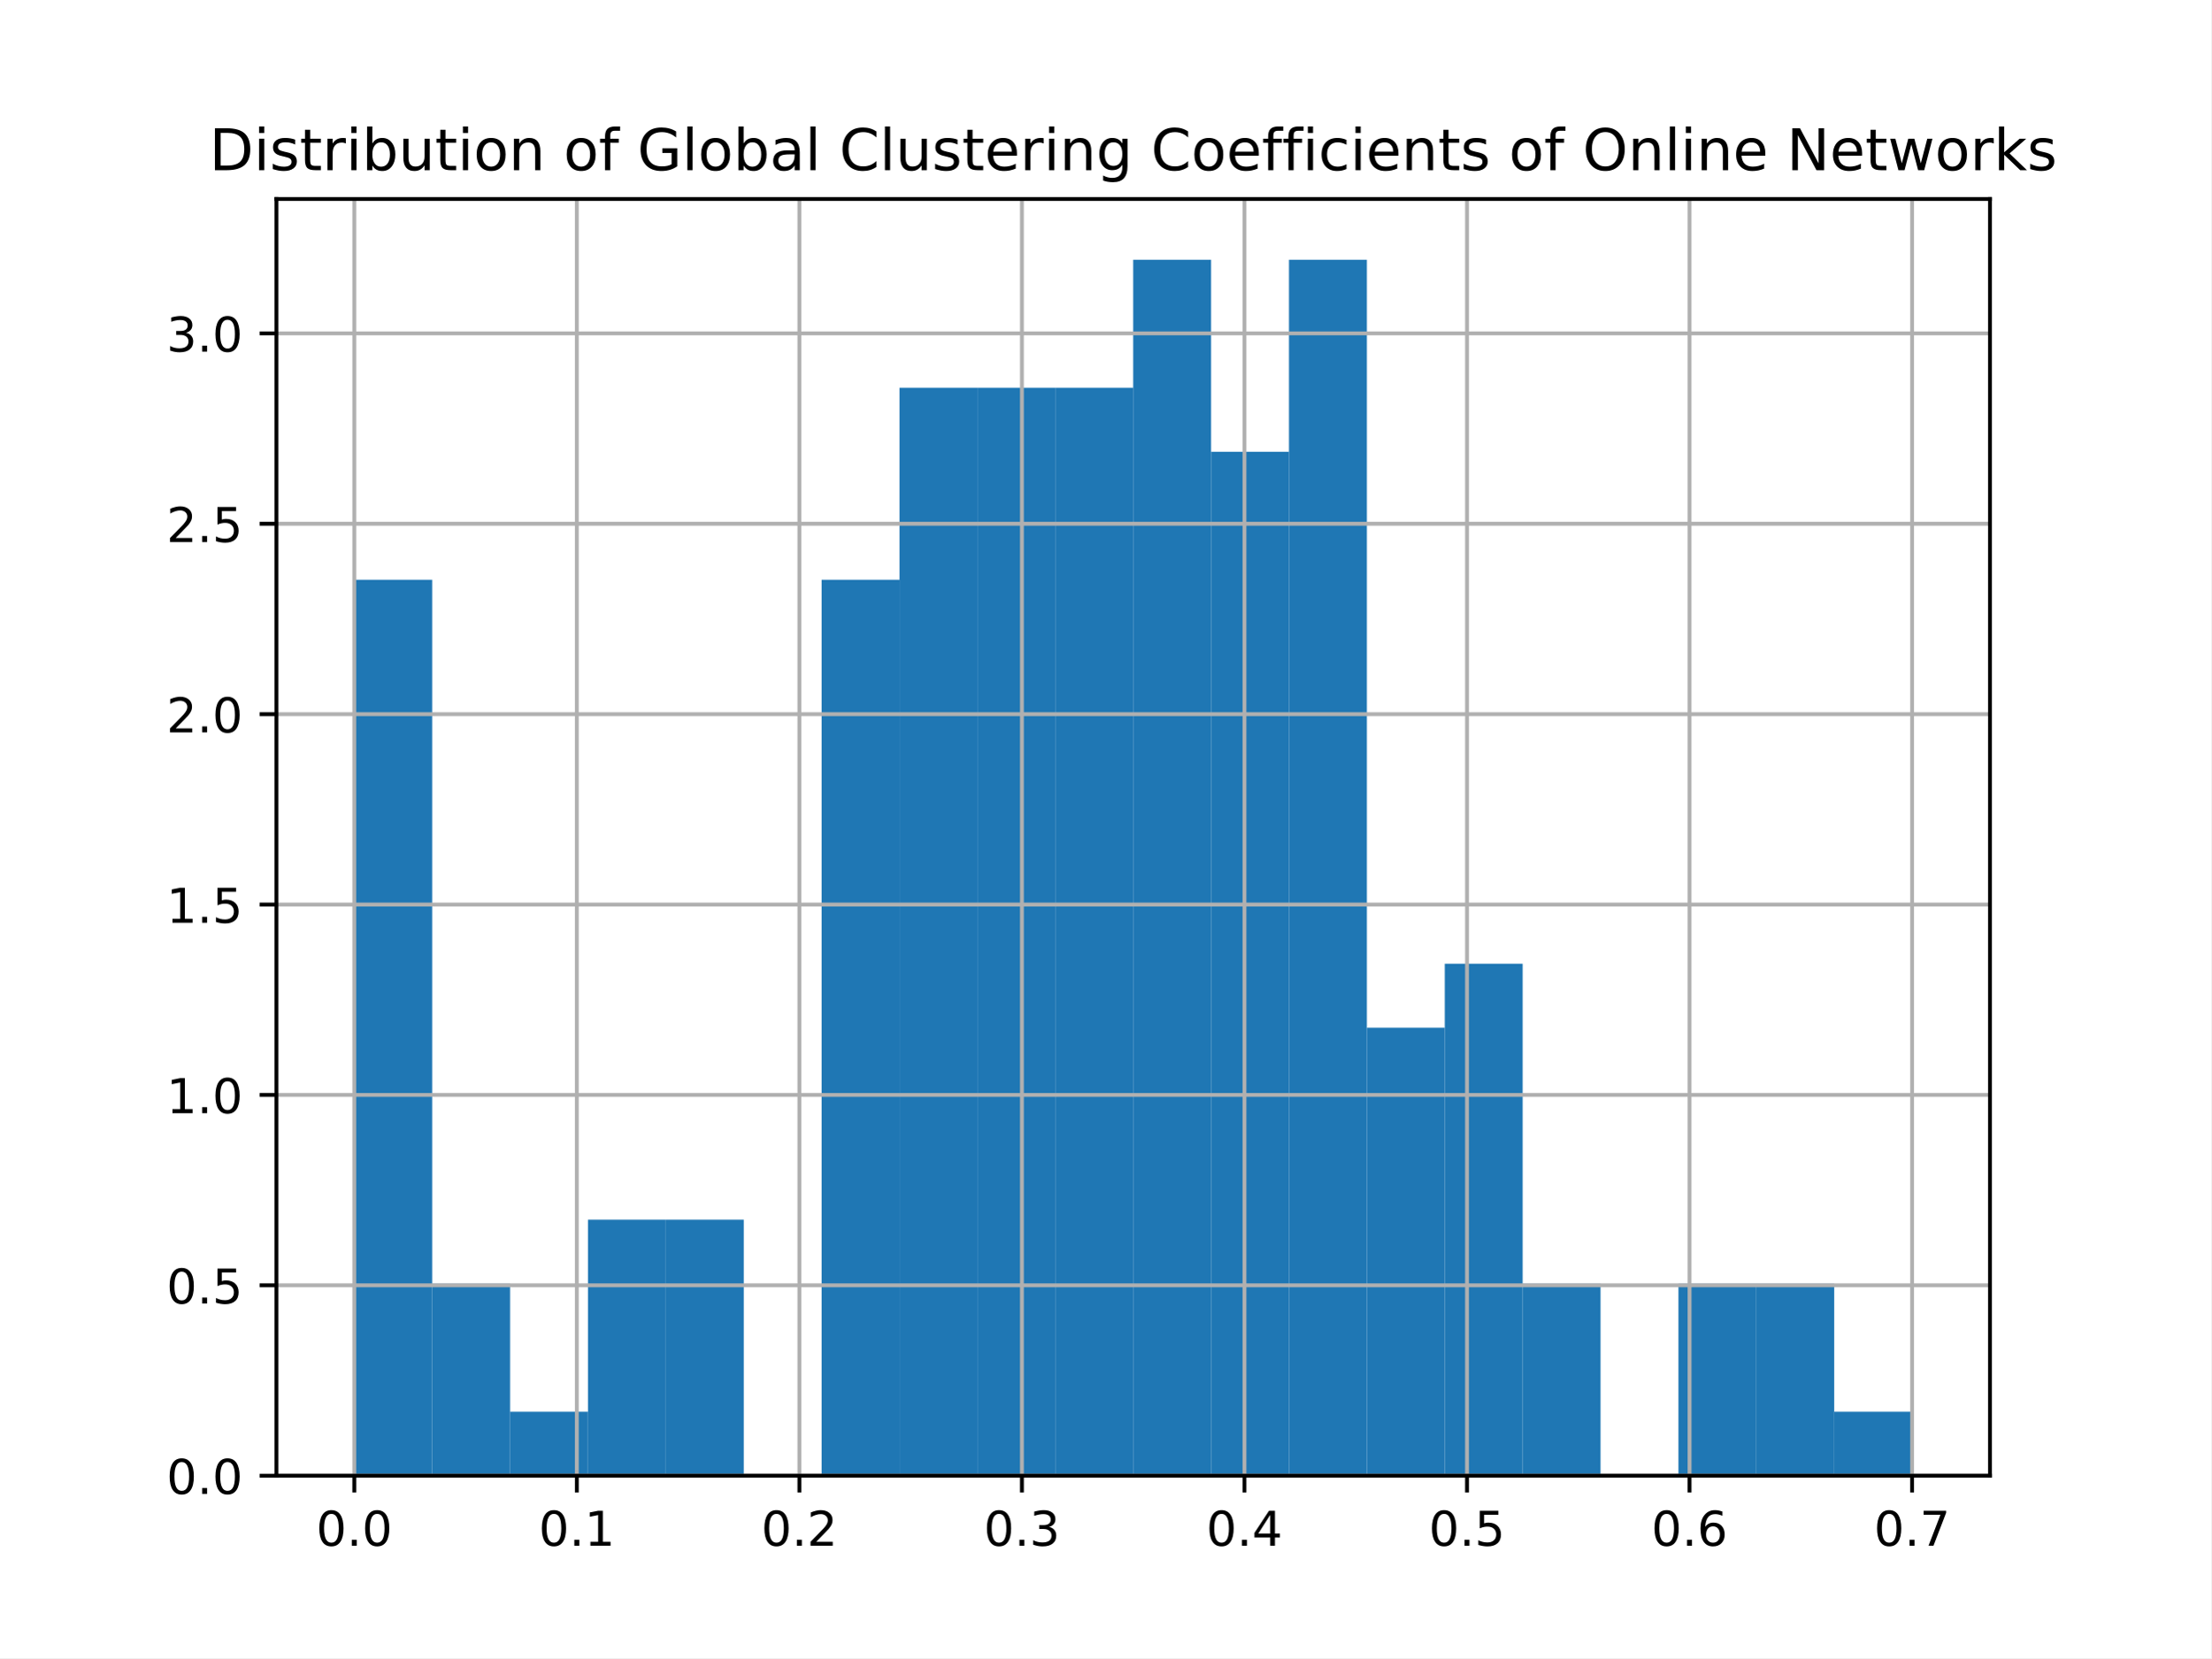
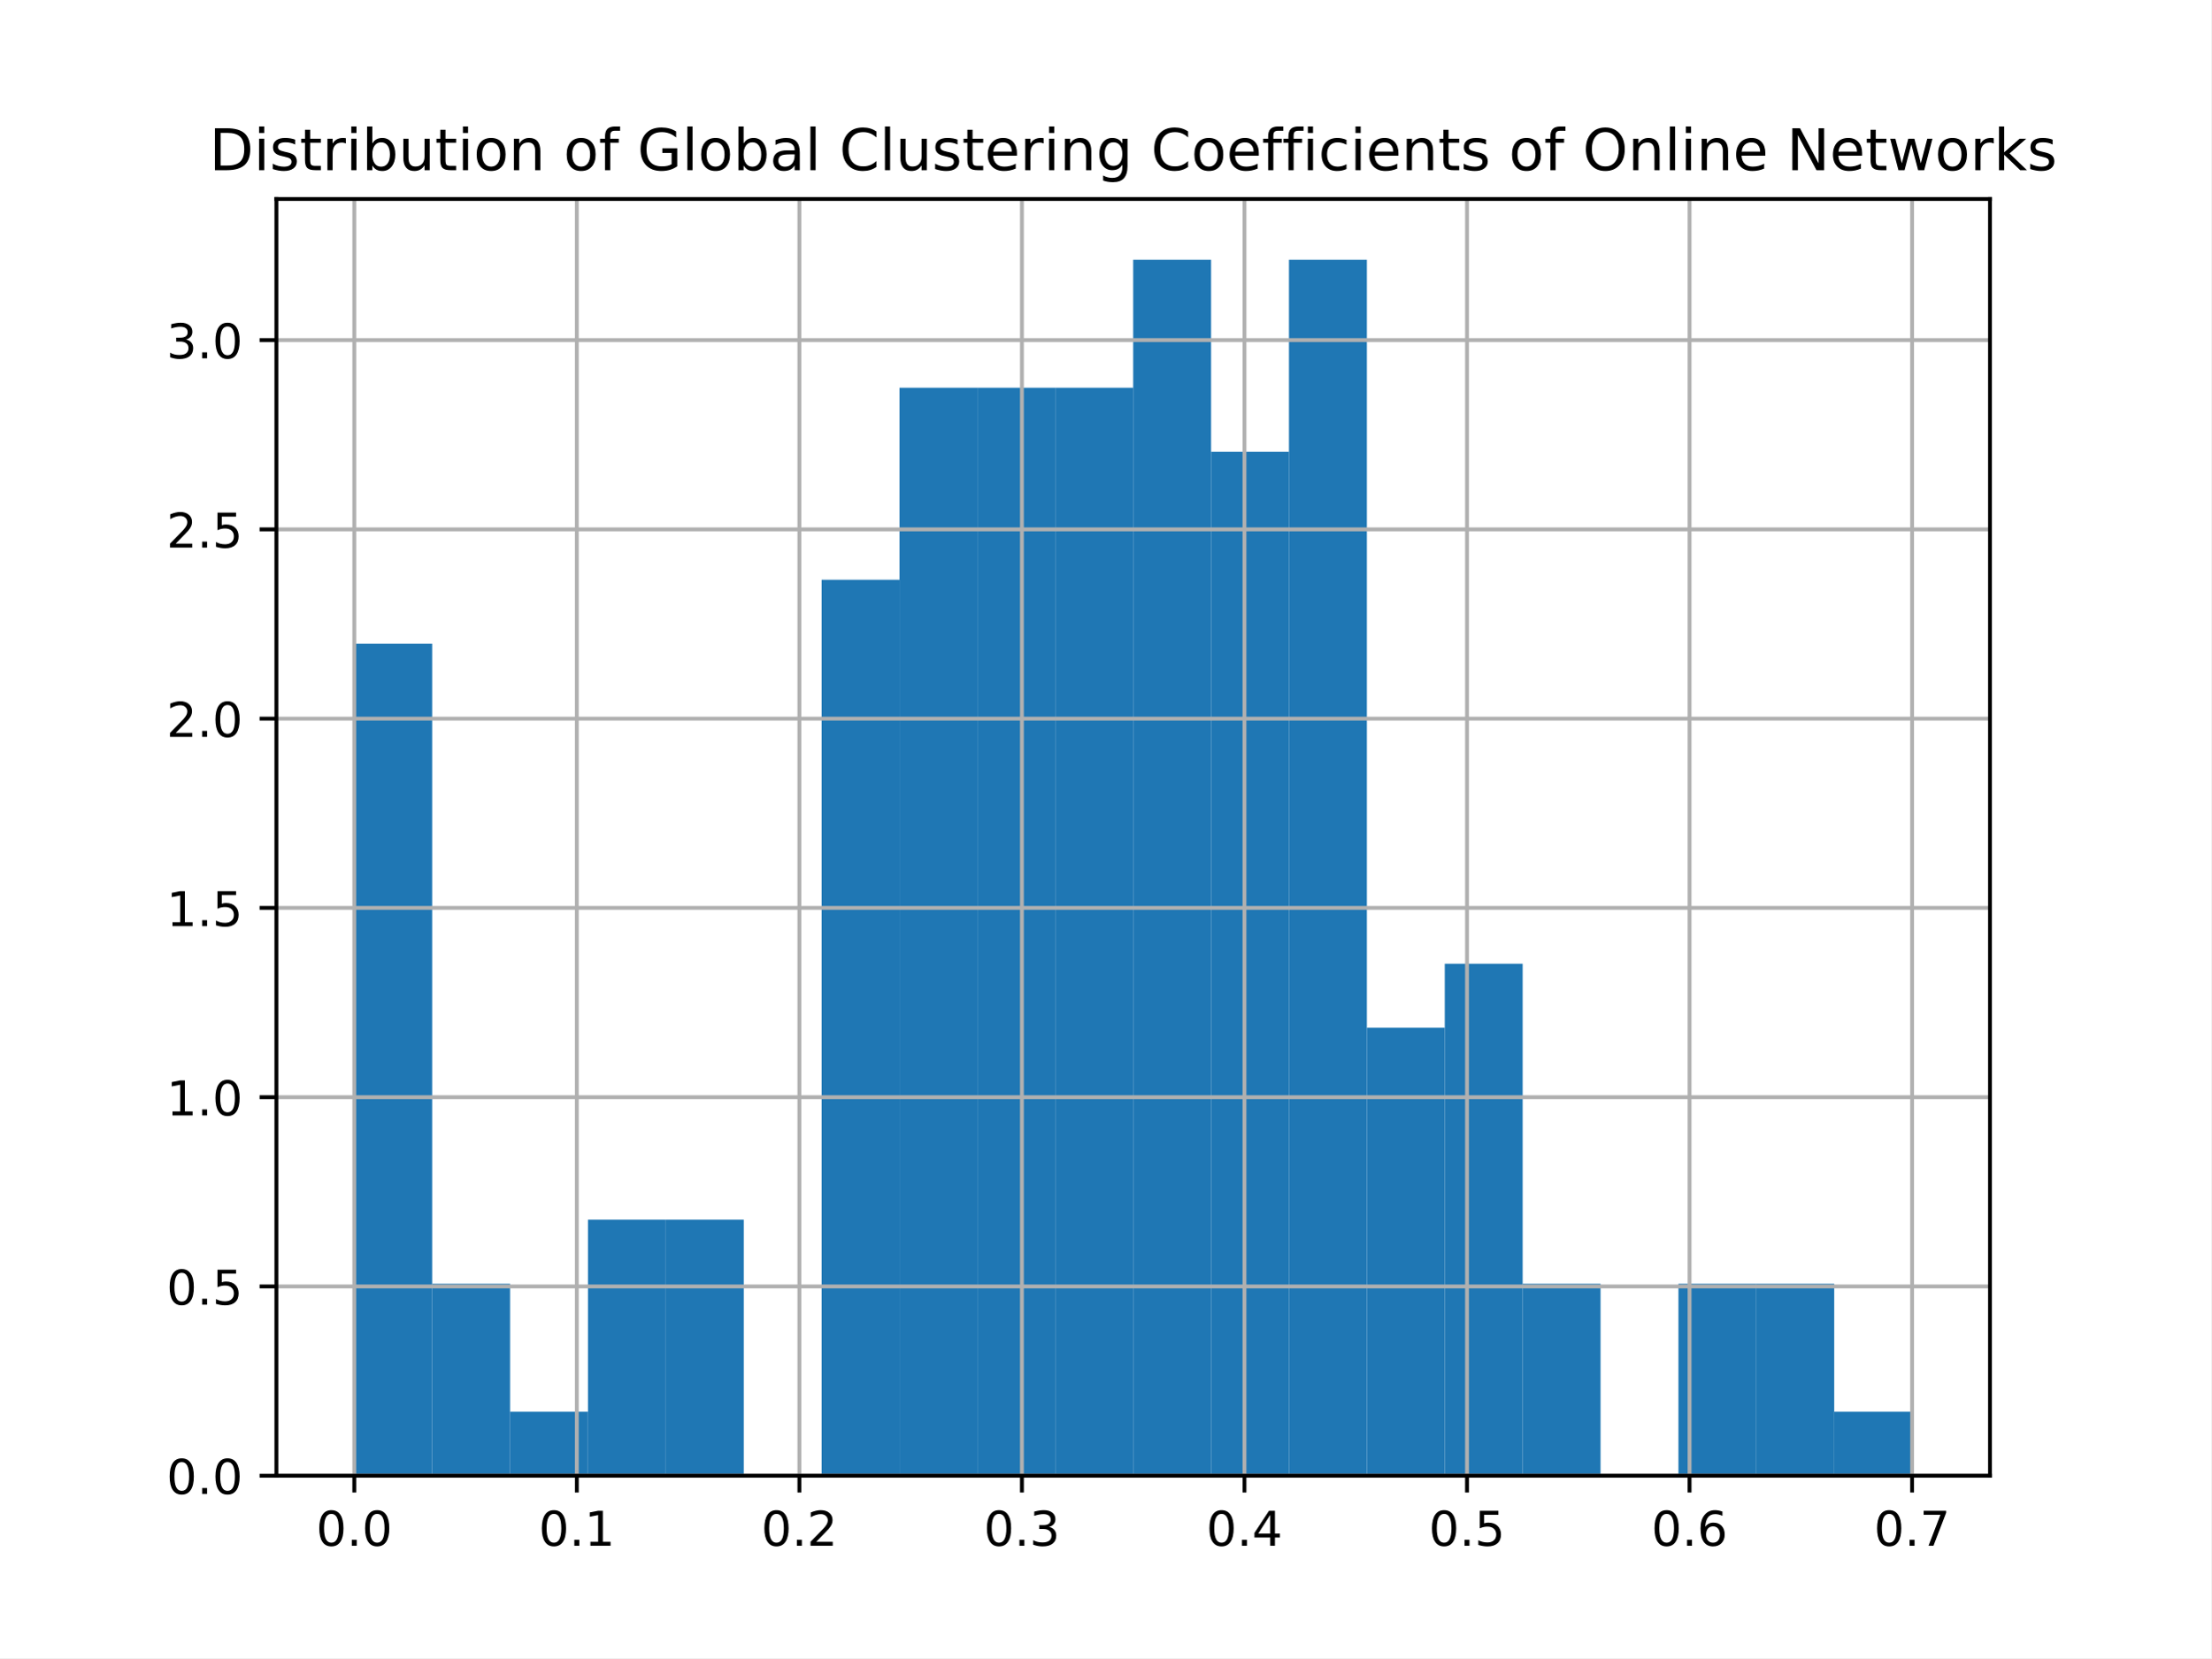
<svg xmlns="http://www.w3.org/2000/svg" xmlns:xlink="http://www.w3.org/1999/xlink" width="460.8pt" height="345.6pt" viewBox="0 0 460.8 345.6" version="1.1">
  <defs>
    <style type="text/css">*{stroke-linejoin: round; stroke-linecap: butt}</style>
  </defs>
  <g id="figure_1">
    <g id="patch_1">
      <path d="M 0 345.6  L 460.8 345.6  L 460.8 0  L 0 0  z " style="fill: #ffffff" />
    </g>
    <g id="axes_1">
      <g id="patch_2">
        <path d="M 57.6 307.584  L 414.72 307.584  L 414.72 41.472  L 57.6 41.472  z " style="fill: #ffffff" />
      </g>
      <g id="patch_3">
-         <path d="M 73.833 307.584  L 90.065 307.584  L 90.065 120.839  L 73.833 120.839  z " clip-path="url(#p646e3dd71c)" style="fill: #1f77b4" />
+         <path d="M 73.833 307.584  L 90.065 307.584  L 90.065 134.178  L 73.833 134.178  z " clip-path="url(#p92309eed2f)" style="fill: #1f77b4" />
      </g>
      <g id="patch_4">
-         <path d="M 90.065 307.584  L 106.298 307.584  L 106.298 267.567  L 90.065 267.567  z " clip-path="url(#p646e3dd71c)" style="fill: #1f77b4" />
+         <path d="M 90.065 307.584  L 106.298 307.584  L 106.298 267.567  L 90.065 267.567  z " clip-path="url(#p92309eed2f)" style="fill: #1f77b4" />
      </g>
      <g id="patch_5">
-         <path d="M 106.298 307.584  L 122.531 307.584  L 122.531 294.245  L 106.298 294.245  z " clip-path="url(#p646e3dd71c)" style="fill: #1f77b4" />
+         <path d="M 106.298 307.584  L 122.531 307.584  L 122.531 294.245  L 106.298 294.245  z " clip-path="url(#p92309eed2f)" style="fill: #1f77b4" />
      </g>
      <g id="patch_6">
-         <path d="M 122.531 307.584  L 138.764 307.584  L 138.764 254.228  L 122.531 254.228  z " clip-path="url(#p646e3dd71c)" style="fill: #1f77b4" />
+         <path d="M 122.531 307.584  L 138.764 307.584  L 138.764 254.228  L 122.531 254.228  z " clip-path="url(#p92309eed2f)" style="fill: #1f77b4" />
      </g>
      <g id="patch_7">
-         <path d="M 138.764 307.584  L 154.996 307.584  L 154.996 254.228  L 138.764 254.228  z " clip-path="url(#p646e3dd71c)" style="fill: #1f77b4" />
+         <path d="M 138.764 307.584  L 154.996 307.584  L 154.996 254.228  L 138.764 254.228  z " clip-path="url(#p92309eed2f)" style="fill: #1f77b4" />
      </g>
      <g id="patch_8">
-         <path d="M 154.996 307.584  L 171.229 307.584  L 171.229 307.584  L 154.996 307.584  z " clip-path="url(#p646e3dd71c)" style="fill: #1f77b4" />
+         <path d="M 154.996 307.584  L 171.229 307.584  L 171.229 307.584  L 154.996 307.584  z " clip-path="url(#p92309eed2f)" style="fill: #1f77b4" />
      </g>
      <g id="patch_9">
-         <path d="M 171.229 307.584  L 187.462 307.584  L 187.462 120.839  L 171.229 120.839  z " clip-path="url(#p646e3dd71c)" style="fill: #1f77b4" />
+         <path d="M 171.229 307.584  L 187.462 307.584  L 187.462 120.839  L 171.229 120.839  z " clip-path="url(#p92309eed2f)" style="fill: #1f77b4" />
      </g>
      <g id="patch_10">
-         <path d="M 187.462 307.584  L 203.695 307.584  L 203.695 80.822  L 187.462 80.822  z " clip-path="url(#p646e3dd71c)" style="fill: #1f77b4" />
+         <path d="M 187.462 307.584  L 203.695 307.584  L 203.695 80.822  L 187.462 80.822  z " clip-path="url(#p92309eed2f)" style="fill: #1f77b4" />
      </g>
      <g id="patch_11">
-         <path d="M 203.695 307.584  L 219.927 307.584  L 219.927 80.822  L 203.695 80.822  z " clip-path="url(#p646e3dd71c)" style="fill: #1f77b4" />
+         <path d="M 203.695 307.584  L 219.927 307.584  L 219.927 80.822  L 203.695 80.822  z " clip-path="url(#p92309eed2f)" style="fill: #1f77b4" />
      </g>
      <g id="patch_12">
-         <path d="M 219.927 307.584  L 236.16 307.584  L 236.16 80.822  L 219.927 80.822  z " clip-path="url(#p646e3dd71c)" style="fill: #1f77b4" />
+         <path d="M 219.927 307.584  L 236.16 307.584  L 236.16 80.822  L 219.927 80.822  z " clip-path="url(#p92309eed2f)" style="fill: #1f77b4" />
      </g>
      <g id="patch_13">
-         <path d="M 236.16 307.584  L 252.393 307.584  L 252.393 54.144  L 236.16 54.144  z " clip-path="url(#p646e3dd71c)" style="fill: #1f77b4" />
+         <path d="M 236.16 307.584  L 252.393 307.584  L 252.393 54.144  L 236.16 54.144  z " clip-path="url(#p92309eed2f)" style="fill: #1f77b4" />
      </g>
      <g id="patch_14">
-         <path d="M 252.393 307.584  L 268.625 307.584  L 268.625 94.161  L 252.393 94.161  z " clip-path="url(#p646e3dd71c)" style="fill: #1f77b4" />
+         <path d="M 252.393 307.584  L 268.625 307.584  L 268.625 94.161  L 252.393 94.161  z " clip-path="url(#p92309eed2f)" style="fill: #1f77b4" />
      </g>
      <g id="patch_15">
-         <path d="M 268.625 307.584  L 284.858 307.584  L 284.858 54.144  L 268.625 54.144  z " clip-path="url(#p646e3dd71c)" style="fill: #1f77b4" />
+         <path d="M 268.625 307.584  L 284.858 307.584  L 284.858 54.144  L 268.625 54.144  z " clip-path="url(#p92309eed2f)" style="fill: #1f77b4" />
      </g>
      <g id="patch_16">
-         <path d="M 284.858 307.584  L 301.091 307.584  L 301.091 214.211  L 284.858 214.211  z " clip-path="url(#p646e3dd71c)" style="fill: #1f77b4" />
+         <path d="M 284.858 307.584  L 301.091 307.584  L 301.091 214.211  L 284.858 214.211  z " clip-path="url(#p92309eed2f)" style="fill: #1f77b4" />
      </g>
      <g id="patch_17">
-         <path d="M 301.091 307.584  L 317.324 307.584  L 317.324 200.872  L 301.091 200.872  z " clip-path="url(#p646e3dd71c)" style="fill: #1f77b4" />
+         <path d="M 301.091 307.584  L 317.324 307.584  L 317.324 200.872  L 301.091 200.872  z " clip-path="url(#p92309eed2f)" style="fill: #1f77b4" />
      </g>
      <g id="patch_18">
-         <path d="M 317.324 307.584  L 333.556 307.584  L 333.556 267.567  L 317.324 267.567  z " clip-path="url(#p646e3dd71c)" style="fill: #1f77b4" />
+         <path d="M 317.324 307.584  L 333.556 307.584  L 333.556 267.567  L 317.324 267.567  z " clip-path="url(#p92309eed2f)" style="fill: #1f77b4" />
      </g>
      <g id="patch_19">
-         <path d="M 333.556 307.584  L 349.789 307.584  L 349.789 307.584  L 333.556 307.584  z " clip-path="url(#p646e3dd71c)" style="fill: #1f77b4" />
+         <path d="M 333.556 307.584  L 349.789 307.584  L 349.789 307.584  L 333.556 307.584  z " clip-path="url(#p92309eed2f)" style="fill: #1f77b4" />
      </g>
      <g id="patch_20">
-         <path d="M 349.789 307.584  L 366.022 307.584  L 366.022 267.567  L 349.789 267.567  z " clip-path="url(#p646e3dd71c)" style="fill: #1f77b4" />
+         <path d="M 349.789 307.584  L 366.022 307.584  L 366.022 267.567  L 349.789 267.567  z " clip-path="url(#p92309eed2f)" style="fill: #1f77b4" />
      </g>
      <g id="patch_21">
-         <path d="M 366.022 307.584  L 382.255 307.584  L 382.255 267.567  L 366.022 267.567  z " clip-path="url(#p646e3dd71c)" style="fill: #1f77b4" />
+         <path d="M 366.022 307.584  L 382.255 307.584  L 382.255 267.567  L 366.022 267.567  z " clip-path="url(#p92309eed2f)" style="fill: #1f77b4" />
      </g>
      <g id="patch_22">
-         <path d="M 382.255 307.584  L 398.487 307.584  L 398.487 294.245  L 382.255 294.245  z " clip-path="url(#p646e3dd71c)" style="fill: #1f77b4" />
+         <path d="M 382.255 307.584  L 398.487 307.584  L 398.487 294.245  L 382.255 294.245  z " clip-path="url(#p92309eed2f)" style="fill: #1f77b4" />
      </g>
      <g id="matplotlib.axis_1">
        <g id="xtick_1">
          <g id="line2d_1">
-             <path d="M 73.833 307.584  L 73.833 41.472  " clip-path="url(#p646e3dd71c)" style="fill: none; stroke: #b0b0b0; stroke-width: 0.8; stroke-linecap: square" />
+             <path d="M 73.833 307.584  L 73.833 41.472  " clip-path="url(#p92309eed2f)" style="fill: none; stroke: #b0b0b0; stroke-width: 0.8; stroke-linecap: square" />
          </g>
          <g id="line2d_2">
            <defs>
-               <path id="m46366e5bbb" d="M 0 0  L 0 3.5  " style="stroke: #000000; stroke-width: 0.8" />
+               <path id="m698306d53e" d="M 0 0  L 0 3.5  " style="stroke: #000000; stroke-width: 0.8" />
            </defs>
            <g>
-               <use xlink:href="#m46366e5bbb" x="73.833" y="307.584" style="stroke: #000000; stroke-width: 0.8" />
+               <use xlink:href="#m698306d53e" x="73.833" y="307.584" style="stroke: #000000; stroke-width: 0.8" />
            </g>
          </g>
          <g id="text_1">
            <g transform="translate(65.88116 322.1824) scale(0.1 -0.1)">
              <defs>
                <path id="DejaVuSans-30" d="M 2034 4250  Q 1547 4250 1301 3770  Q 1056 3291 1056 2328  Q 1056 1369 1301 889  Q 1547 409 2034 409  Q 2525 409 2770 889  Q 3016 1369 3016 2328  Q 3016 3291 2770 3770  Q 2525 4250 2034 4250  z M 2034 4750  Q 2819 4750 3233 4129  Q 3647 3509 3647 2328  Q 3647 1150 3233 529  Q 2819 -91 2034 -91  Q 1250 -91 836 529  Q 422 1150 422 2328  Q 422 3509 836 4129  Q 1250 4750 2034 4750  z " transform="scale(0.015625)" />
                <path id="DejaVuSans-2e" d="M 684 794  L 1344 794  L 1344 0  L 684 0  L 684 794  z " transform="scale(0.015625)" />
              </defs>
              <use xlink:href="#DejaVuSans-30" />
              <use xlink:href="#DejaVuSans-2e" x="63.623" />
              <use xlink:href="#DejaVuSans-30" x="95.41" />
            </g>
          </g>
        </g>
        <g id="xtick_2">
          <g id="line2d_3">
-             <path d="M 120.212 307.584  L 120.212 41.472  " clip-path="url(#p646e3dd71c)" style="fill: none; stroke: #b0b0b0; stroke-width: 0.8; stroke-linecap: square" />
+             <path d="M 120.212 307.584  L 120.212 41.472  " clip-path="url(#p92309eed2f)" style="fill: none; stroke: #b0b0b0; stroke-width: 0.8; stroke-linecap: square" />
          </g>
          <g id="line2d_4">
            <g>
-               <use xlink:href="#m46366e5bbb" x="120.212" y="307.584" style="stroke: #000000; stroke-width: 0.8" />
+               <use xlink:href="#m698306d53e" x="120.212" y="307.584" style="stroke: #000000; stroke-width: 0.8" />
            </g>
          </g>
          <g id="text_2">
            <g transform="translate(112.2604 322.1824) scale(0.1 -0.1)">
              <defs>
                <path id="DejaVuSans-31" d="M 794 531  L 1825 531  L 1825 4091  L 703 3866  L 703 4441  L 1819 4666  L 2450 4666  L 2450 531  L 3481 531  L 3481 0  L 794 0  L 794 531  z " transform="scale(0.015625)" />
              </defs>
              <use xlink:href="#DejaVuSans-30" />
              <use xlink:href="#DejaVuSans-2e" x="63.623" />
              <use xlink:href="#DejaVuSans-31" x="95.41" />
            </g>
          </g>
        </g>
        <g id="xtick_3">
          <g id="line2d_5">
-             <path d="M 166.591 307.584  L 166.591 41.472  " clip-path="url(#p646e3dd71c)" style="fill: none; stroke: #b0b0b0; stroke-width: 0.8; stroke-linecap: square" />
+             <path d="M 166.591 307.584  L 166.591 41.472  " clip-path="url(#p92309eed2f)" style="fill: none; stroke: #b0b0b0; stroke-width: 0.8; stroke-linecap: square" />
          </g>
          <g id="line2d_6">
            <g>
-               <use xlink:href="#m46366e5bbb" x="166.591" y="307.584" style="stroke: #000000; stroke-width: 0.8" />
+               <use xlink:href="#m698306d53e" x="166.591" y="307.584" style="stroke: #000000; stroke-width: 0.8" />
            </g>
          </g>
          <g id="text_3">
            <g transform="translate(158.6396 322.1824) scale(0.1 -0.1)">
              <defs>
                <path id="DejaVuSans-32" d="M 1228 531  L 3431 531  L 3431 0  L 469 0  L 469 531  Q 828 903 1448 1529  Q 2069 2156 2228 2338  Q 2531 2678 2651 2914  Q 2772 3150 2772 3378  Q 2772 3750 2511 3984  Q 2250 4219 1831 4219  Q 1534 4219 1204 4116  Q 875 4013 500 3803  L 500 4441  Q 881 4594 1212 4672  Q 1544 4750 1819 4750  Q 2544 4750 2975 4387  Q 3406 4025 3406 3419  Q 3406 3131 3298 2873  Q 3191 2616 2906 2266  Q 2828 2175 2409 1742  Q 1991 1309 1228 531  z " transform="scale(0.015625)" />
              </defs>
              <use xlink:href="#DejaVuSans-30" />
              <use xlink:href="#DejaVuSans-2e" x="63.623" />
              <use xlink:href="#DejaVuSans-32" x="95.41" />
            </g>
          </g>
        </g>
        <g id="xtick_4">
          <g id="line2d_7">
-             <path d="M 212.97 307.584  L 212.97 41.472  " clip-path="url(#p646e3dd71c)" style="fill: none; stroke: #b0b0b0; stroke-width: 0.8; stroke-linecap: square" />
+             <path d="M 212.97 307.584  L 212.97 41.472  " clip-path="url(#p92309eed2f)" style="fill: none; stroke: #b0b0b0; stroke-width: 0.8; stroke-linecap: square" />
          </g>
          <g id="line2d_8">
            <g>
-               <use xlink:href="#m46366e5bbb" x="212.97" y="307.584" style="stroke: #000000; stroke-width: 0.8" />
+               <use xlink:href="#m698306d53e" x="212.97" y="307.584" style="stroke: #000000; stroke-width: 0.8" />
            </g>
          </g>
          <g id="text_4">
            <g transform="translate(205.0188 322.1824) scale(0.1 -0.1)">
              <defs>
                <path id="DejaVuSans-33" d="M 2597 2516  Q 3050 2419 3304 2112  Q 3559 1806 3559 1356  Q 3559 666 3084 287  Q 2609 -91 1734 -91  Q 1441 -91 1130 -33  Q 819 25 488 141  L 488 750  Q 750 597 1062 519  Q 1375 441 1716 441  Q 2309 441 2620 675  Q 2931 909 2931 1356  Q 2931 1769 2642 2001  Q 2353 2234 1838 2234  L 1294 2234  L 1294 2753  L 1863 2753  Q 2328 2753 2575 2939  Q 2822 3125 2822 3475  Q 2822 3834 2567 4026  Q 2313 4219 1838 4219  Q 1578 4219 1281 4162  Q 984 4106 628 3988  L 628 4550  Q 988 4650 1302 4700  Q 1616 4750 1894 4750  Q 2613 4750 3031 4423  Q 3450 4097 3450 3541  Q 3450 3153 3228 2886  Q 3006 2619 2597 2516  z " transform="scale(0.015625)" />
              </defs>
              <use xlink:href="#DejaVuSans-30" />
              <use xlink:href="#DejaVuSans-2e" x="63.623" />
              <use xlink:href="#DejaVuSans-33" x="95.41" />
            </g>
          </g>
        </g>
        <g id="xtick_5">
          <g id="line2d_9">
-             <path d="M 259.35 307.584  L 259.35 41.472  " clip-path="url(#p646e3dd71c)" style="fill: none; stroke: #b0b0b0; stroke-width: 0.8; stroke-linecap: square" />
+             <path d="M 259.35 307.584  L 259.35 41.472  " clip-path="url(#p92309eed2f)" style="fill: none; stroke: #b0b0b0; stroke-width: 0.8; stroke-linecap: square" />
          </g>
          <g id="line2d_10">
            <g>
-               <use xlink:href="#m46366e5bbb" x="259.35" y="307.584" style="stroke: #000000; stroke-width: 0.8" />
+               <use xlink:href="#m698306d53e" x="259.35" y="307.584" style="stroke: #000000; stroke-width: 0.8" />
            </g>
          </g>
          <g id="text_5">
            <g transform="translate(251.398 322.1824) scale(0.1 -0.1)">
              <defs>
                <path id="DejaVuSans-34" d="M 2419 4116  L 825 1625  L 2419 1625  L 2419 4116  z M 2253 4666  L 3047 4666  L 3047 1625  L 3713 1625  L 3713 1100  L 3047 1100  L 3047 0  L 2419 0  L 2419 1100  L 313 1100  L 313 1709  L 2253 4666  z " transform="scale(0.015625)" />
              </defs>
              <use xlink:href="#DejaVuSans-30" />
              <use xlink:href="#DejaVuSans-2e" x="63.623" />
              <use xlink:href="#DejaVuSans-34" x="95.41" />
            </g>
          </g>
        </g>
        <g id="xtick_6">
          <g id="line2d_11">
-             <path d="M 305.729 307.584  L 305.729 41.472  " clip-path="url(#p646e3dd71c)" style="fill: none; stroke: #b0b0b0; stroke-width: 0.8; stroke-linecap: square" />
+             <path d="M 305.729 307.584  L 305.729 41.472  " clip-path="url(#p92309eed2f)" style="fill: none; stroke: #b0b0b0; stroke-width: 0.8; stroke-linecap: square" />
          </g>
          <g id="line2d_12">
            <g>
-               <use xlink:href="#m46366e5bbb" x="305.729" y="307.584" style="stroke: #000000; stroke-width: 0.8" />
+               <use xlink:href="#m698306d53e" x="305.729" y="307.584" style="stroke: #000000; stroke-width: 0.8" />
            </g>
          </g>
          <g id="text_6">
            <g transform="translate(297.7773 322.1824) scale(0.1 -0.1)">
              <defs>
                <path id="DejaVuSans-35" d="M 691 4666  L 3169 4666  L 3169 4134  L 1269 4134  L 1269 2991  Q 1406 3038 1543 3061  Q 1681 3084 1819 3084  Q 2600 3084 3056 2656  Q 3513 2228 3513 1497  Q 3513 744 3044 326  Q 2575 -91 1722 -91  Q 1428 -91 1123 -41  Q 819 9 494 109  L 494 744  Q 775 591 1075 516  Q 1375 441 1709 441  Q 2250 441 2565 725  Q 2881 1009 2881 1497  Q 2881 1984 2565 2268  Q 2250 2553 1709 2553  Q 1456 2553 1204 2497  Q 953 2441 691 2322  L 691 4666  z " transform="scale(0.015625)" />
              </defs>
              <use xlink:href="#DejaVuSans-30" />
              <use xlink:href="#DejaVuSans-2e" x="63.623" />
              <use xlink:href="#DejaVuSans-35" x="95.41" />
            </g>
          </g>
        </g>
        <g id="xtick_7">
          <g id="line2d_13">
-             <path d="M 352.108 307.584  L 352.108 41.472  " clip-path="url(#p646e3dd71c)" style="fill: none; stroke: #b0b0b0; stroke-width: 0.8; stroke-linecap: square" />
+             <path d="M 352.108 307.584  L 352.108 41.472  " clip-path="url(#p92309eed2f)" style="fill: none; stroke: #b0b0b0; stroke-width: 0.8; stroke-linecap: square" />
          </g>
          <g id="line2d_14">
            <g>
-               <use xlink:href="#m46366e5bbb" x="352.108" y="307.584" style="stroke: #000000; stroke-width: 0.8" />
+               <use xlink:href="#m698306d53e" x="352.108" y="307.584" style="stroke: #000000; stroke-width: 0.8" />
            </g>
          </g>
          <g id="text_7">
            <g transform="translate(344.1565 322.1824) scale(0.1 -0.1)">
              <defs>
                <path id="DejaVuSans-36" d="M 2113 2584  Q 1688 2584 1439 2293  Q 1191 2003 1191 1497  Q 1191 994 1439 701  Q 1688 409 2113 409  Q 2538 409 2786 701  Q 3034 994 3034 1497  Q 3034 2003 2786 2293  Q 2538 2584 2113 2584  z M 3366 4563  L 3366 3988  Q 3128 4100 2886 4159  Q 2644 4219 2406 4219  Q 1781 4219 1451 3797  Q 1122 3375 1075 2522  Q 1259 2794 1537 2939  Q 1816 3084 2150 3084  Q 2853 3084 3261 2657  Q 3669 2231 3669 1497  Q 3669 778 3244 343  Q 2819 -91 2113 -91  Q 1303 -91 875 529  Q 447 1150 447 2328  Q 447 3434 972 4092  Q 1497 4750 2381 4750  Q 2619 4750 2861 4703  Q 3103 4656 3366 4563  z " transform="scale(0.015625)" />
              </defs>
              <use xlink:href="#DejaVuSans-30" />
              <use xlink:href="#DejaVuSans-2e" x="63.623" />
              <use xlink:href="#DejaVuSans-36" x="95.41" />
            </g>
          </g>
        </g>
        <g id="xtick_8">
          <g id="line2d_15">
-             <path d="M 398.487 307.584  L 398.487 41.472  " clip-path="url(#p646e3dd71c)" style="fill: none; stroke: #b0b0b0; stroke-width: 0.8; stroke-linecap: square" />
+             <path d="M 398.487 307.584  L 398.487 41.472  " clip-path="url(#p92309eed2f)" style="fill: none; stroke: #b0b0b0; stroke-width: 0.8; stroke-linecap: square" />
          </g>
          <g id="line2d_16">
            <g>
-               <use xlink:href="#m46366e5bbb" x="398.487" y="307.584" style="stroke: #000000; stroke-width: 0.8" />
+               <use xlink:href="#m698306d53e" x="398.487" y="307.584" style="stroke: #000000; stroke-width: 0.8" />
            </g>
          </g>
          <g id="text_8">
            <g transform="translate(390.5357 322.1824) scale(0.1 -0.1)">
              <defs>
                <path id="DejaVuSans-37" d="M 525 4666  L 3525 4666  L 3525 4397  L 1831 0  L 1172 0  L 2766 4134  L 525 4134  L 525 4666  z " transform="scale(0.015625)" />
              </defs>
              <use xlink:href="#DejaVuSans-30" />
              <use xlink:href="#DejaVuSans-2e" x="63.623" />
              <use xlink:href="#DejaVuSans-37" x="95.41" />
            </g>
          </g>
        </g>
      </g>
      <g id="matplotlib.axis_2">
        <g id="ytick_1">
          <g id="line2d_17">
-             <path d="M 57.6 307.584  L 414.72 307.584  " clip-path="url(#p646e3dd71c)" style="fill: none; stroke: #b0b0b0; stroke-width: 0.8; stroke-linecap: square" />
+             <path d="M 57.6 307.584  L 414.72 307.584  " clip-path="url(#p92309eed2f)" style="fill: none; stroke: #b0b0b0; stroke-width: 0.8; stroke-linecap: square" />
          </g>
          <g id="line2d_18">
            <defs>
-               <path id="m11d6cd04be" d="M 0 0  L -3.5 0  " style="stroke: #000000; stroke-width: 0.8" />
+               <path id="m00253e83f9" d="M 0 0  L -3.5 0  " style="stroke: #000000; stroke-width: 0.8" />
            </defs>
            <g>
-               <use xlink:href="#m11d6cd04be" x="57.6" y="307.584" style="stroke: #000000; stroke-width: 0.8" />
+               <use xlink:href="#m00253e83f9" x="57.6" y="307.584" style="stroke: #000000; stroke-width: 0.8" />
            </g>
          </g>
          <g id="text_9">
            <g transform="translate(34.69687 311.3832) scale(0.1 -0.1)">
              <use xlink:href="#DejaVuSans-30" />
              <use xlink:href="#DejaVuSans-2e" x="63.623" />
              <use xlink:href="#DejaVuSans-30" x="95.41" />
            </g>
          </g>
        </g>
        <g id="ytick_2">
          <g id="line2d_19">
-             <path d="M 57.6 267.901  L 414.72 267.901  " clip-path="url(#p646e3dd71c)" style="fill: none; stroke: #b0b0b0; stroke-width: 0.8; stroke-linecap: square" />
+             <path d="M 57.6 268.134  L 414.72 268.134  " clip-path="url(#p92309eed2f)" style="fill: none; stroke: #b0b0b0; stroke-width: 0.8; stroke-linecap: square" />
          </g>
          <g id="line2d_20">
            <g>
-               <use xlink:href="#m11d6cd04be" x="57.6" y="267.901" style="stroke: #000000; stroke-width: 0.8" />
+               <use xlink:href="#m00253e83f9" x="57.6" y="268.134" style="stroke: #000000; stroke-width: 0.8" />
            </g>
          </g>
          <g id="text_10">
-             <g transform="translate(34.69687 271.6999) scale(0.1 -0.1)">
+             <g transform="translate(34.69687 271.9333) scale(0.1 -0.1)">
              <use xlink:href="#DejaVuSans-30" />
              <use xlink:href="#DejaVuSans-2e" x="63.623" />
              <use xlink:href="#DejaVuSans-35" x="95.41" />
            </g>
          </g>
        </g>
        <g id="ytick_3">
          <g id="line2d_21">
-             <path d="M 57.6 228.217  L 414.72 228.217  " clip-path="url(#p646e3dd71c)" style="fill: none; stroke: #b0b0b0; stroke-width: 0.8; stroke-linecap: square" />
+             <path d="M 57.6 228.684  L 414.72 228.684  " clip-path="url(#p92309eed2f)" style="fill: none; stroke: #b0b0b0; stroke-width: 0.8; stroke-linecap: square" />
          </g>
          <g id="line2d_22">
            <g>
-               <use xlink:href="#m11d6cd04be" x="57.6" y="228.217" style="stroke: #000000; stroke-width: 0.8" />
+               <use xlink:href="#m00253e83f9" x="57.6" y="228.684" style="stroke: #000000; stroke-width: 0.8" />
            </g>
          </g>
          <g id="text_11">
-             <g transform="translate(34.69687 232.0165) scale(0.1 -0.1)">
+             <g transform="translate(34.69687 232.4833) scale(0.1 -0.1)">
              <use xlink:href="#DejaVuSans-31" />
              <use xlink:href="#DejaVuSans-2e" x="63.623" />
              <use xlink:href="#DejaVuSans-30" x="95.41" />
            </g>
          </g>
        </g>
        <g id="ytick_4">
          <g id="line2d_23">
-             <path d="M 57.6 188.534  L 414.72 188.534  " clip-path="url(#p646e3dd71c)" style="fill: none; stroke: #b0b0b0; stroke-width: 0.8; stroke-linecap: square" />
+             <path d="M 57.6 189.234  L 414.72 189.234  " clip-path="url(#p92309eed2f)" style="fill: none; stroke: #b0b0b0; stroke-width: 0.8; stroke-linecap: square" />
          </g>
          <g id="line2d_24">
            <g>
-               <use xlink:href="#m11d6cd04be" x="57.6" y="188.534" style="stroke: #000000; stroke-width: 0.8" />
+               <use xlink:href="#m00253e83f9" x="57.6" y="189.234" style="stroke: #000000; stroke-width: 0.8" />
            </g>
          </g>
          <g id="text_12">
-             <g transform="translate(34.69687 192.3331) scale(0.1 -0.1)">
+             <g transform="translate(34.69687 193.0334) scale(0.1 -0.1)">
              <use xlink:href="#DejaVuSans-31" />
              <use xlink:href="#DejaVuSans-2e" x="63.623" />
              <use xlink:href="#DejaVuSans-35" x="95.41" />
            </g>
          </g>
        </g>
        <g id="ytick_5">
          <g id="line2d_25">
-             <path d="M 57.6 148.851  L 414.72 148.851  " clip-path="url(#p646e3dd71c)" style="fill: none; stroke: #b0b0b0; stroke-width: 0.8; stroke-linecap: square" />
+             <path d="M 57.6 149.784  L 414.72 149.784  " clip-path="url(#p92309eed2f)" style="fill: none; stroke: #b0b0b0; stroke-width: 0.8; stroke-linecap: square" />
          </g>
          <g id="line2d_26">
            <g>
-               <use xlink:href="#m11d6cd04be" x="57.6" y="148.851" style="stroke: #000000; stroke-width: 0.8" />
+               <use xlink:href="#m00253e83f9" x="57.6" y="149.784" style="stroke: #000000; stroke-width: 0.8" />
            </g>
          </g>
          <g id="text_13">
-             <g transform="translate(34.69687 152.6497) scale(0.1 -0.1)">
+             <g transform="translate(34.69687 153.5835) scale(0.1 -0.1)">
              <use xlink:href="#DejaVuSans-32" />
              <use xlink:href="#DejaVuSans-2e" x="63.623" />
              <use xlink:href="#DejaVuSans-30" x="95.41" />
            </g>
          </g>
        </g>
        <g id="ytick_6">
          <g id="line2d_27">
-             <path d="M 57.6 109.167  L 414.72 109.167  " clip-path="url(#p646e3dd71c)" style="fill: none; stroke: #b0b0b0; stroke-width: 0.8; stroke-linecap: square" />
+             <path d="M 57.6 110.334  L 414.72 110.334  " clip-path="url(#p92309eed2f)" style="fill: none; stroke: #b0b0b0; stroke-width: 0.8; stroke-linecap: square" />
          </g>
          <g id="line2d_28">
            <g>
-               <use xlink:href="#m11d6cd04be" x="57.6" y="109.167" style="stroke: #000000; stroke-width: 0.8" />
+               <use xlink:href="#m00253e83f9" x="57.6" y="110.334" style="stroke: #000000; stroke-width: 0.8" />
            </g>
          </g>
          <g id="text_14">
-             <g transform="translate(34.69687 112.9664) scale(0.1 -0.1)">
+             <g transform="translate(34.69687 114.1335) scale(0.1 -0.1)">
              <use xlink:href="#DejaVuSans-32" />
              <use xlink:href="#DejaVuSans-2e" x="63.623" />
              <use xlink:href="#DejaVuSans-35" x="95.41" />
            </g>
          </g>
        </g>
        <g id="ytick_7">
          <g id="line2d_29">
-             <path d="M 57.6 69.484  L 414.72 69.484  " clip-path="url(#p646e3dd71c)" style="fill: none; stroke: #b0b0b0; stroke-width: 0.8; stroke-linecap: square" />
+             <path d="M 57.6 70.884  L 414.72 70.884  " clip-path="url(#p92309eed2f)" style="fill: none; stroke: #b0b0b0; stroke-width: 0.8; stroke-linecap: square" />
          </g>
          <g id="line2d_30">
            <g>
-               <use xlink:href="#m11d6cd04be" x="57.6" y="69.484" style="stroke: #000000; stroke-width: 0.8" />
+               <use xlink:href="#m00253e83f9" x="57.6" y="70.884" style="stroke: #000000; stroke-width: 0.8" />
            </g>
          </g>
          <g id="text_15">
-             <g transform="translate(34.69687 73.28301) scale(0.1 -0.1)">
+             <g transform="translate(34.69687 74.6836) scale(0.1 -0.1)">
              <use xlink:href="#DejaVuSans-33" />
              <use xlink:href="#DejaVuSans-2e" x="63.623" />
              <use xlink:href="#DejaVuSans-30" x="95.41" />
            </g>
          </g>
        </g>
      </g>
      <g id="patch_23">
        <path d="M 57.6 307.584  L 57.6 41.472  " style="fill: none; stroke: #000000; stroke-width: 0.8; stroke-linejoin: miter; stroke-linecap: square" />
      </g>
      <g id="patch_24">
        <path d="M 414.72 307.584  L 414.72 41.472  " style="fill: none; stroke: #000000; stroke-width: 0.8; stroke-linejoin: miter; stroke-linecap: square" />
      </g>
      <g id="patch_25">
        <path d="M 57.6 307.584  L 414.72 307.584  " style="fill: none; stroke: #000000; stroke-width: 0.8; stroke-linejoin: miter; stroke-linecap: square" />
      </g>
      <g id="patch_26">
        <path d="M 57.6 41.472  L 414.72 41.472  " style="fill: none; stroke: #000000; stroke-width: 0.8; stroke-linejoin: miter; stroke-linecap: square" />
      </g>
      <g id="text_16">
        <g transform="translate(43.61531 35.472) scale(0.12 -0.12)">
          <defs>
            <path id="DejaVuSans-44" d="M 1259 4147  L 1259 519  L 2022 519  Q 2988 519 3436 956  Q 3884 1394 3884 2338  Q 3884 3275 3436 3711  Q 2988 4147 2022 4147  L 1259 4147  z M 628 4666  L 1925 4666  Q 3281 4666 3915 4102  Q 4550 3538 4550 2338  Q 4550 1131 3912 565  Q 3275 0 1925 0  L 628 0  L 628 4666  z " transform="scale(0.015625)" />
            <path id="DejaVuSans-69" d="M 603 3500  L 1178 3500  L 1178 0  L 603 0  L 603 3500  z M 603 4863  L 1178 4863  L 1178 4134  L 603 4134  L 603 4863  z " transform="scale(0.015625)" />
            <path id="DejaVuSans-73" d="M 2834 3397  L 2834 2853  Q 2591 2978 2328 3040  Q 2066 3103 1784 3103  Q 1356 3103 1142 2972  Q 928 2841 928 2578  Q 928 2378 1081 2264  Q 1234 2150 1697 2047  L 1894 2003  Q 2506 1872 2764 1633  Q 3022 1394 3022 966  Q 3022 478 2636 193  Q 2250 -91 1575 -91  Q 1294 -91 989 -36  Q 684 19 347 128  L 347 722  Q 666 556 975 473  Q 1284 391 1588 391  Q 1994 391 2212 530  Q 2431 669 2431 922  Q 2431 1156 2273 1281  Q 2116 1406 1581 1522  L 1381 1569  Q 847 1681 609 1914  Q 372 2147 372 2553  Q 372 3047 722 3315  Q 1072 3584 1716 3584  Q 2034 3584 2315 3537  Q 2597 3491 2834 3397  z " transform="scale(0.015625)" />
            <path id="DejaVuSans-74" d="M 1172 4494  L 1172 3500  L 2356 3500  L 2356 3053  L 1172 3053  L 1172 1153  Q 1172 725 1289 603  Q 1406 481 1766 481  L 2356 481  L 2356 0  L 1766 0  Q 1100 0 847 248  Q 594 497 594 1153  L 594 3053  L 172 3053  L 172 3500  L 594 3500  L 594 4494  L 1172 4494  z " transform="scale(0.015625)" />
            <path id="DejaVuSans-72" d="M 2631 2963  Q 2534 3019 2420 3045  Q 2306 3072 2169 3072  Q 1681 3072 1420 2755  Q 1159 2438 1159 1844  L 1159 0  L 581 0  L 581 3500  L 1159 3500  L 1159 2956  Q 1341 3275 1631 3429  Q 1922 3584 2338 3584  Q 2397 3584 2469 3576  Q 2541 3569 2628 3553  L 2631 2963  z " transform="scale(0.015625)" />
            <path id="DejaVuSans-62" d="M 3116 1747  Q 3116 2381 2855 2742  Q 2594 3103 2138 3103  Q 1681 3103 1420 2742  Q 1159 2381 1159 1747  Q 1159 1113 1420 752  Q 1681 391 2138 391  Q 2594 391 2855 752  Q 3116 1113 3116 1747  z M 1159 2969  Q 1341 3281 1617 3432  Q 1894 3584 2278 3584  Q 2916 3584 3314 3078  Q 3713 2572 3713 1747  Q 3713 922 3314 415  Q 2916 -91 2278 -91  Q 1894 -91 1617 61  Q 1341 213 1159 525  L 1159 0  L 581 0  L 581 4863  L 1159 4863  L 1159 2969  z " transform="scale(0.015625)" />
            <path id="DejaVuSans-75" d="M 544 1381  L 544 3500  L 1119 3500  L 1119 1403  Q 1119 906 1312 657  Q 1506 409 1894 409  Q 2359 409 2629 706  Q 2900 1003 2900 1516  L 2900 3500  L 3475 3500  L 3475 0  L 2900 0  L 2900 538  Q 2691 219 2414 64  Q 2138 -91 1772 -91  Q 1169 -91 856 284  Q 544 659 544 1381  z M 1991 3584  L 1991 3584  z " transform="scale(0.015625)" />
            <path id="DejaVuSans-6f" d="M 1959 3097  Q 1497 3097 1228 2736  Q 959 2375 959 1747  Q 959 1119 1226 758  Q 1494 397 1959 397  Q 2419 397 2687 759  Q 2956 1122 2956 1747  Q 2956 2369 2687 2733  Q 2419 3097 1959 3097  z M 1959 3584  Q 2709 3584 3137 3096  Q 3566 2609 3566 1747  Q 3566 888 3137 398  Q 2709 -91 1959 -91  Q 1206 -91 779 398  Q 353 888 353 1747  Q 353 2609 779 3096  Q 1206 3584 1959 3584  z " transform="scale(0.015625)" />
            <path id="DejaVuSans-6e" d="M 3513 2113  L 3513 0  L 2938 0  L 2938 2094  Q 2938 2591 2744 2837  Q 2550 3084 2163 3084  Q 1697 3084 1428 2787  Q 1159 2491 1159 1978  L 1159 0  L 581 0  L 581 3500  L 1159 3500  L 1159 2956  Q 1366 3272 1645 3428  Q 1925 3584 2291 3584  Q 2894 3584 3203 3211  Q 3513 2838 3513 2113  z " transform="scale(0.015625)" />
            <path id="DejaVuSans-20" transform="scale(0.015625)" />
            <path id="DejaVuSans-66" d="M 2375 4863  L 2375 4384  L 1825 4384  Q 1516 4384 1395 4259  Q 1275 4134 1275 3809  L 1275 3500  L 2222 3500  L 2222 3053  L 1275 3053  L 1275 0  L 697 0  L 697 3053  L 147 3053  L 147 3500  L 697 3500  L 697 3744  Q 697 4328 969 4595  Q 1241 4863 1831 4863  L 2375 4863  z " transform="scale(0.015625)" />
            <path id="DejaVuSans-47" d="M 3809 666  L 3809 1919  L 2778 1919  L 2778 2438  L 4434 2438  L 4434 434  Q 4069 175 3628 42  Q 3188 -91 2688 -91  Q 1594 -91 976 548  Q 359 1188 359 2328  Q 359 3472 976 4111  Q 1594 4750 2688 4750  Q 3144 4750 3555 4637  Q 3966 4525 4313 4306  L 4313 3634  Q 3963 3931 3569 4081  Q 3175 4231 2741 4231  Q 1884 4231 1454 3753  Q 1025 3275 1025 2328  Q 1025 1384 1454 906  Q 1884 428 2741 428  Q 3075 428 3337 486  Q 3600 544 3809 666  z " transform="scale(0.015625)" />
            <path id="DejaVuSans-6c" d="M 603 4863  L 1178 4863  L 1178 0  L 603 0  L 603 4863  z " transform="scale(0.015625)" />
            <path id="DejaVuSans-61" d="M 2194 1759  Q 1497 1759 1228 1600  Q 959 1441 959 1056  Q 959 750 1161 570  Q 1363 391 1709 391  Q 2188 391 2477 730  Q 2766 1069 2766 1631  L 2766 1759  L 2194 1759  z M 3341 1997  L 3341 0  L 2766 0  L 2766 531  Q 2569 213 2275 61  Q 1981 -91 1556 -91  Q 1019 -91 701 211  Q 384 513 384 1019  Q 384 1609 779 1909  Q 1175 2209 1959 2209  L 2766 2209  L 2766 2266  Q 2766 2663 2505 2880  Q 2244 3097 1772 3097  Q 1472 3097 1187 3025  Q 903 2953 641 2809  L 641 3341  Q 956 3463 1253 3523  Q 1550 3584 1831 3584  Q 2591 3584 2966 3190  Q 3341 2797 3341 1997  z " transform="scale(0.015625)" />
            <path id="DejaVuSans-43" d="M 4122 4306  L 4122 3641  Q 3803 3938 3442 4084  Q 3081 4231 2675 4231  Q 1875 4231 1450 3742  Q 1025 3253 1025 2328  Q 1025 1406 1450 917  Q 1875 428 2675 428  Q 3081 428 3442 575  Q 3803 722 4122 1019  L 4122 359  Q 3791 134 3420 21  Q 3050 -91 2638 -91  Q 1578 -91 968 557  Q 359 1206 359 2328  Q 359 3453 968 4101  Q 1578 4750 2638 4750  Q 3056 4750 3426 4639  Q 3797 4528 4122 4306  z " transform="scale(0.015625)" />
            <path id="DejaVuSans-65" d="M 3597 1894  L 3597 1613  L 953 1613  Q 991 1019 1311 708  Q 1631 397 2203 397  Q 2534 397 2845 478  Q 3156 559 3463 722  L 3463 178  Q 3153 47 2828 -22  Q 2503 -91 2169 -91  Q 1331 -91 842 396  Q 353 884 353 1716  Q 353 2575 817 3079  Q 1281 3584 2069 3584  Q 2775 3584 3186 3129  Q 3597 2675 3597 1894  z M 3022 2063  Q 3016 2534 2758 2815  Q 2500 3097 2075 3097  Q 1594 3097 1305 2825  Q 1016 2553 972 2059  L 3022 2063  z " transform="scale(0.015625)" />
            <path id="DejaVuSans-67" d="M 2906 1791  Q 2906 2416 2648 2759  Q 2391 3103 1925 3103  Q 1463 3103 1205 2759  Q 947 2416 947 1791  Q 947 1169 1205 825  Q 1463 481 1925 481  Q 2391 481 2648 825  Q 2906 1169 2906 1791  z M 3481 434  Q 3481 -459 3084 -895  Q 2688 -1331 1869 -1331  Q 1566 -1331 1297 -1286  Q 1028 -1241 775 -1147  L 775 -588  Q 1028 -725 1275 -790  Q 1522 -856 1778 -856  Q 2344 -856 2625 -561  Q 2906 -266 2906 331  L 2906 616  Q 2728 306 2450 153  Q 2172 0 1784 0  Q 1141 0 747 490  Q 353 981 353 1791  Q 353 2603 747 3093  Q 1141 3584 1784 3584  Q 2172 3584 2450 3431  Q 2728 3278 2906 2969  L 2906 3500  L 3481 3500  L 3481 434  z " transform="scale(0.015625)" />
            <path id="DejaVuSans-63" d="M 3122 3366  L 3122 2828  Q 2878 2963 2633 3030  Q 2388 3097 2138 3097  Q 1578 3097 1268 2742  Q 959 2388 959 1747  Q 959 1106 1268 751  Q 1578 397 2138 397  Q 2388 397 2633 464  Q 2878 531 3122 666  L 3122 134  Q 2881 22 2623 -34  Q 2366 -91 2075 -91  Q 1284 -91 818 406  Q 353 903 353 1747  Q 353 2603 823 3093  Q 1294 3584 2113 3584  Q 2378 3584 2631 3529  Q 2884 3475 3122 3366  z " transform="scale(0.015625)" />
            <path id="DejaVuSans-4f" d="M 2522 4238  Q 1834 4238 1429 3725  Q 1025 3213 1025 2328  Q 1025 1447 1429 934  Q 1834 422 2522 422  Q 3209 422 3611 934  Q 4013 1447 4013 2328  Q 4013 3213 3611 3725  Q 3209 4238 2522 4238  z M 2522 4750  Q 3503 4750 4090 4092  Q 4678 3434 4678 2328  Q 4678 1225 4090 567  Q 3503 -91 2522 -91  Q 1538 -91 948 565  Q 359 1222 359 2328  Q 359 3434 948 4092  Q 1538 4750 2522 4750  z " transform="scale(0.015625)" />
            <path id="DejaVuSans-4e" d="M 628 4666  L 1478 4666  L 3547 763  L 3547 4666  L 4159 4666  L 4159 0  L 3309 0  L 1241 3903  L 1241 0  L 628 0  L 628 4666  z " transform="scale(0.015625)" />
            <path id="DejaVuSans-77" d="M 269 3500  L 844 3500  L 1563 769  L 2278 3500  L 2956 3500  L 3675 769  L 4391 3500  L 4966 3500  L 4050 0  L 3372 0  L 2619 2869  L 1863 0  L 1184 0  L 269 3500  z " transform="scale(0.015625)" />
            <path id="DejaVuSans-6b" d="M 581 4863  L 1159 4863  L 1159 1991  L 2875 3500  L 3609 3500  L 1753 1863  L 3688 0  L 2938 0  L 1159 1709  L 1159 0  L 581 0  L 581 4863  z " transform="scale(0.015625)" />
          </defs>
          <use xlink:href="#DejaVuSans-44" />
          <use xlink:href="#DejaVuSans-69" x="77.002" />
          <use xlink:href="#DejaVuSans-73" x="104.785" />
          <use xlink:href="#DejaVuSans-74" x="156.885" />
          <use xlink:href="#DejaVuSans-72" x="196.094" />
          <use xlink:href="#DejaVuSans-69" x="237.207" />
          <use xlink:href="#DejaVuSans-62" x="264.99" />
          <use xlink:href="#DejaVuSans-75" x="328.467" />
          <use xlink:href="#DejaVuSans-74" x="391.846" />
          <use xlink:href="#DejaVuSans-69" x="431.055" />
          <use xlink:href="#DejaVuSans-6f" x="458.838" />
          <use xlink:href="#DejaVuSans-6e" x="520.02" />
          <use xlink:href="#DejaVuSans-20" x="583.398" />
          <use xlink:href="#DejaVuSans-6f" x="615.186" />
          <use xlink:href="#DejaVuSans-66" x="676.367" />
          <use xlink:href="#DejaVuSans-20" x="711.572" />
          <use xlink:href="#DejaVuSans-47" x="743.359" />
          <use xlink:href="#DejaVuSans-6c" x="820.85" />
          <use xlink:href="#DejaVuSans-6f" x="848.633" />
          <use xlink:href="#DejaVuSans-62" x="909.814" />
          <use xlink:href="#DejaVuSans-61" x="973.291" />
          <use xlink:href="#DejaVuSans-6c" x="1034.57" />
          <use xlink:href="#DejaVuSans-20" x="1062.354" />
          <use xlink:href="#DejaVuSans-43" x="1094.141" />
          <use xlink:href="#DejaVuSans-6c" x="1163.965" />
          <use xlink:href="#DejaVuSans-75" x="1191.748" />
          <use xlink:href="#DejaVuSans-73" x="1255.127" />
          <use xlink:href="#DejaVuSans-74" x="1307.227" />
          <use xlink:href="#DejaVuSans-65" x="1346.436" />
          <use xlink:href="#DejaVuSans-72" x="1407.959" />
          <use xlink:href="#DejaVuSans-69" x="1449.072" />
          <use xlink:href="#DejaVuSans-6e" x="1476.855" />
          <use xlink:href="#DejaVuSans-67" x="1540.234" />
          <use xlink:href="#DejaVuSans-20" x="1603.711" />
          <use xlink:href="#DejaVuSans-43" x="1635.498" />
          <use xlink:href="#DejaVuSans-6f" x="1705.322" />
          <use xlink:href="#DejaVuSans-65" x="1766.504" />
          <use xlink:href="#DejaVuSans-66" x="1828.027" />
          <use xlink:href="#DejaVuSans-66" x="1863.232" />
          <use xlink:href="#DejaVuSans-69" x="1898.438" />
          <use xlink:href="#DejaVuSans-63" x="1926.221" />
          <use xlink:href="#DejaVuSans-69" x="1981.201" />
          <use xlink:href="#DejaVuSans-65" x="2008.984" />
          <use xlink:href="#DejaVuSans-6e" x="2070.508" />
          <use xlink:href="#DejaVuSans-74" x="2133.887" />
          <use xlink:href="#DejaVuSans-73" x="2173.096" />
          <use xlink:href="#DejaVuSans-20" x="2225.195" />
          <use xlink:href="#DejaVuSans-6f" x="2256.982" />
          <use xlink:href="#DejaVuSans-66" x="2318.164" />
          <use xlink:href="#DejaVuSans-20" x="2353.369" />
          <use xlink:href="#DejaVuSans-4f" x="2385.156" />
          <use xlink:href="#DejaVuSans-6e" x="2463.867" />
          <use xlink:href="#DejaVuSans-6c" x="2527.246" />
          <use xlink:href="#DejaVuSans-69" x="2555.029" />
          <use xlink:href="#DejaVuSans-6e" x="2582.812" />
          <use xlink:href="#DejaVuSans-65" x="2646.191" />
          <use xlink:href="#DejaVuSans-20" x="2707.715" />
          <use xlink:href="#DejaVuSans-4e" x="2739.502" />
          <use xlink:href="#DejaVuSans-65" x="2814.307" />
          <use xlink:href="#DejaVuSans-74" x="2875.83" />
          <use xlink:href="#DejaVuSans-77" x="2915.039" />
          <use xlink:href="#DejaVuSans-6f" x="2996.826" />
          <use xlink:href="#DejaVuSans-72" x="3058.008" />
          <use xlink:href="#DejaVuSans-6b" x="3099.121" />
          <use xlink:href="#DejaVuSans-73" x="3157.031" />
        </g>
      </g>
    </g>
  </g>
  <defs>
-     <clipPath id="p646e3dd71c">
+     <clipPath id="p92309eed2f">
      <rect x="57.6" y="41.472" width="357.12" height="266.112" />
    </clipPath>
  </defs>
</svg>
